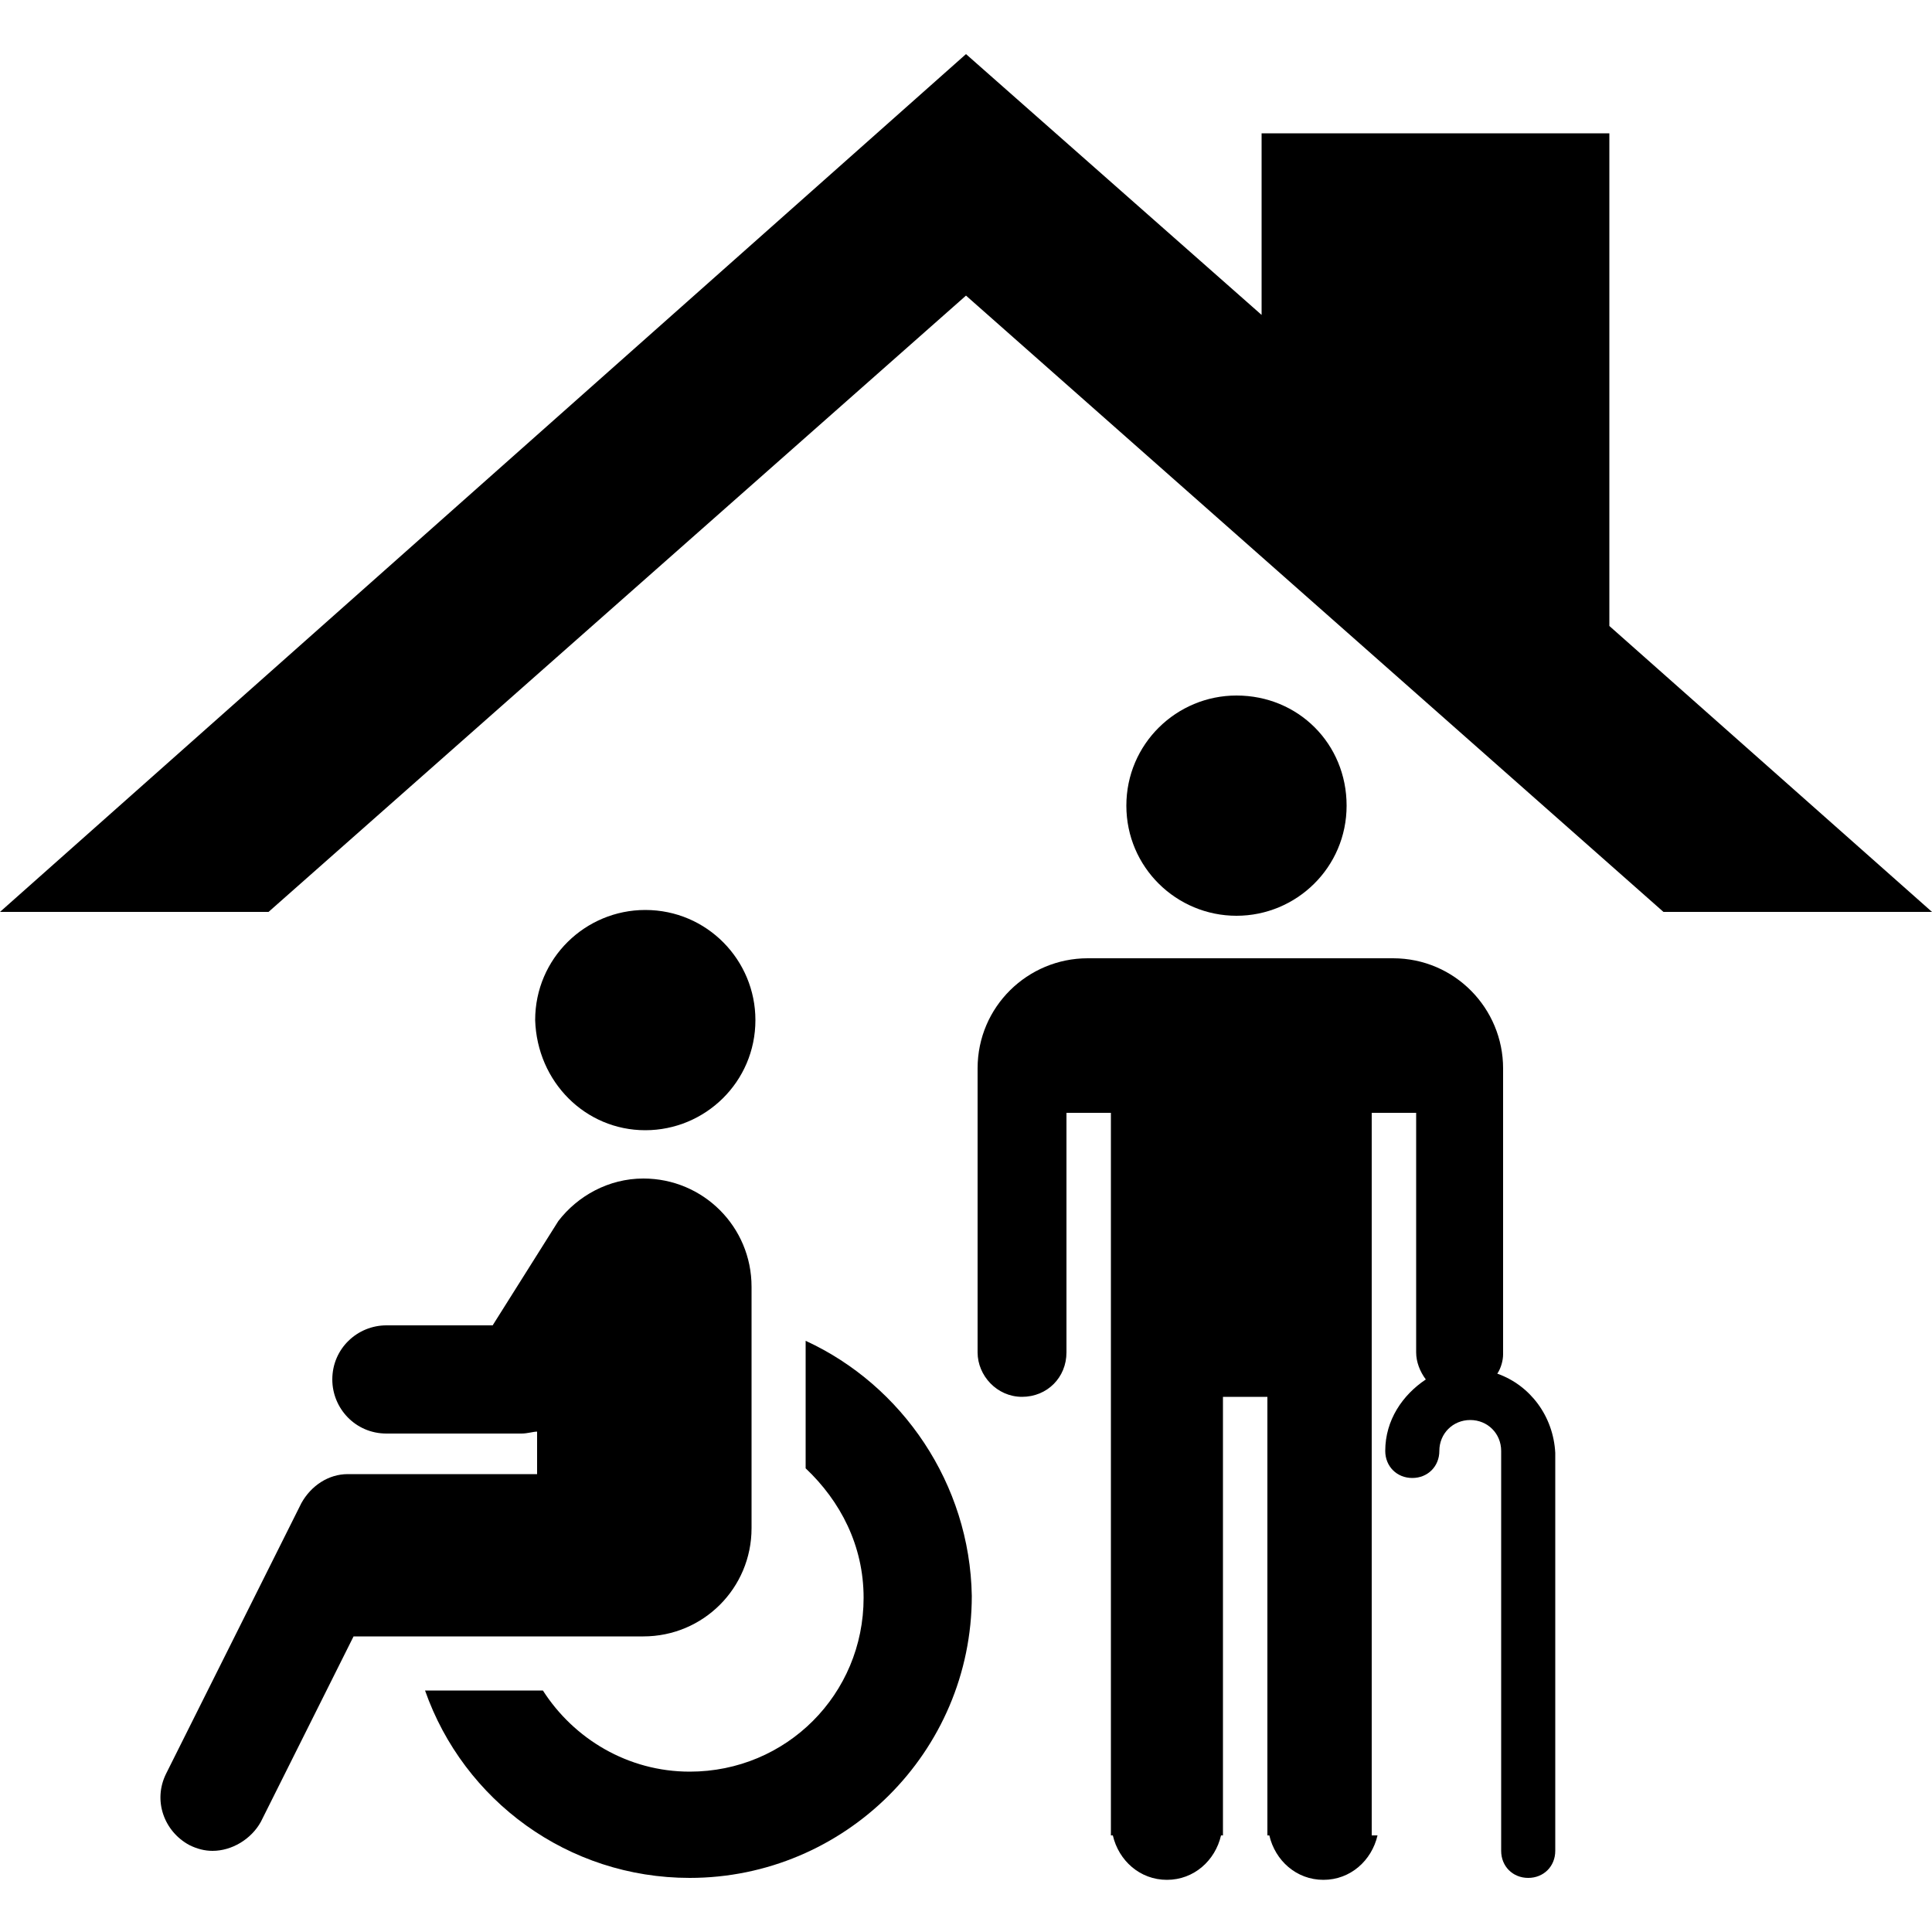
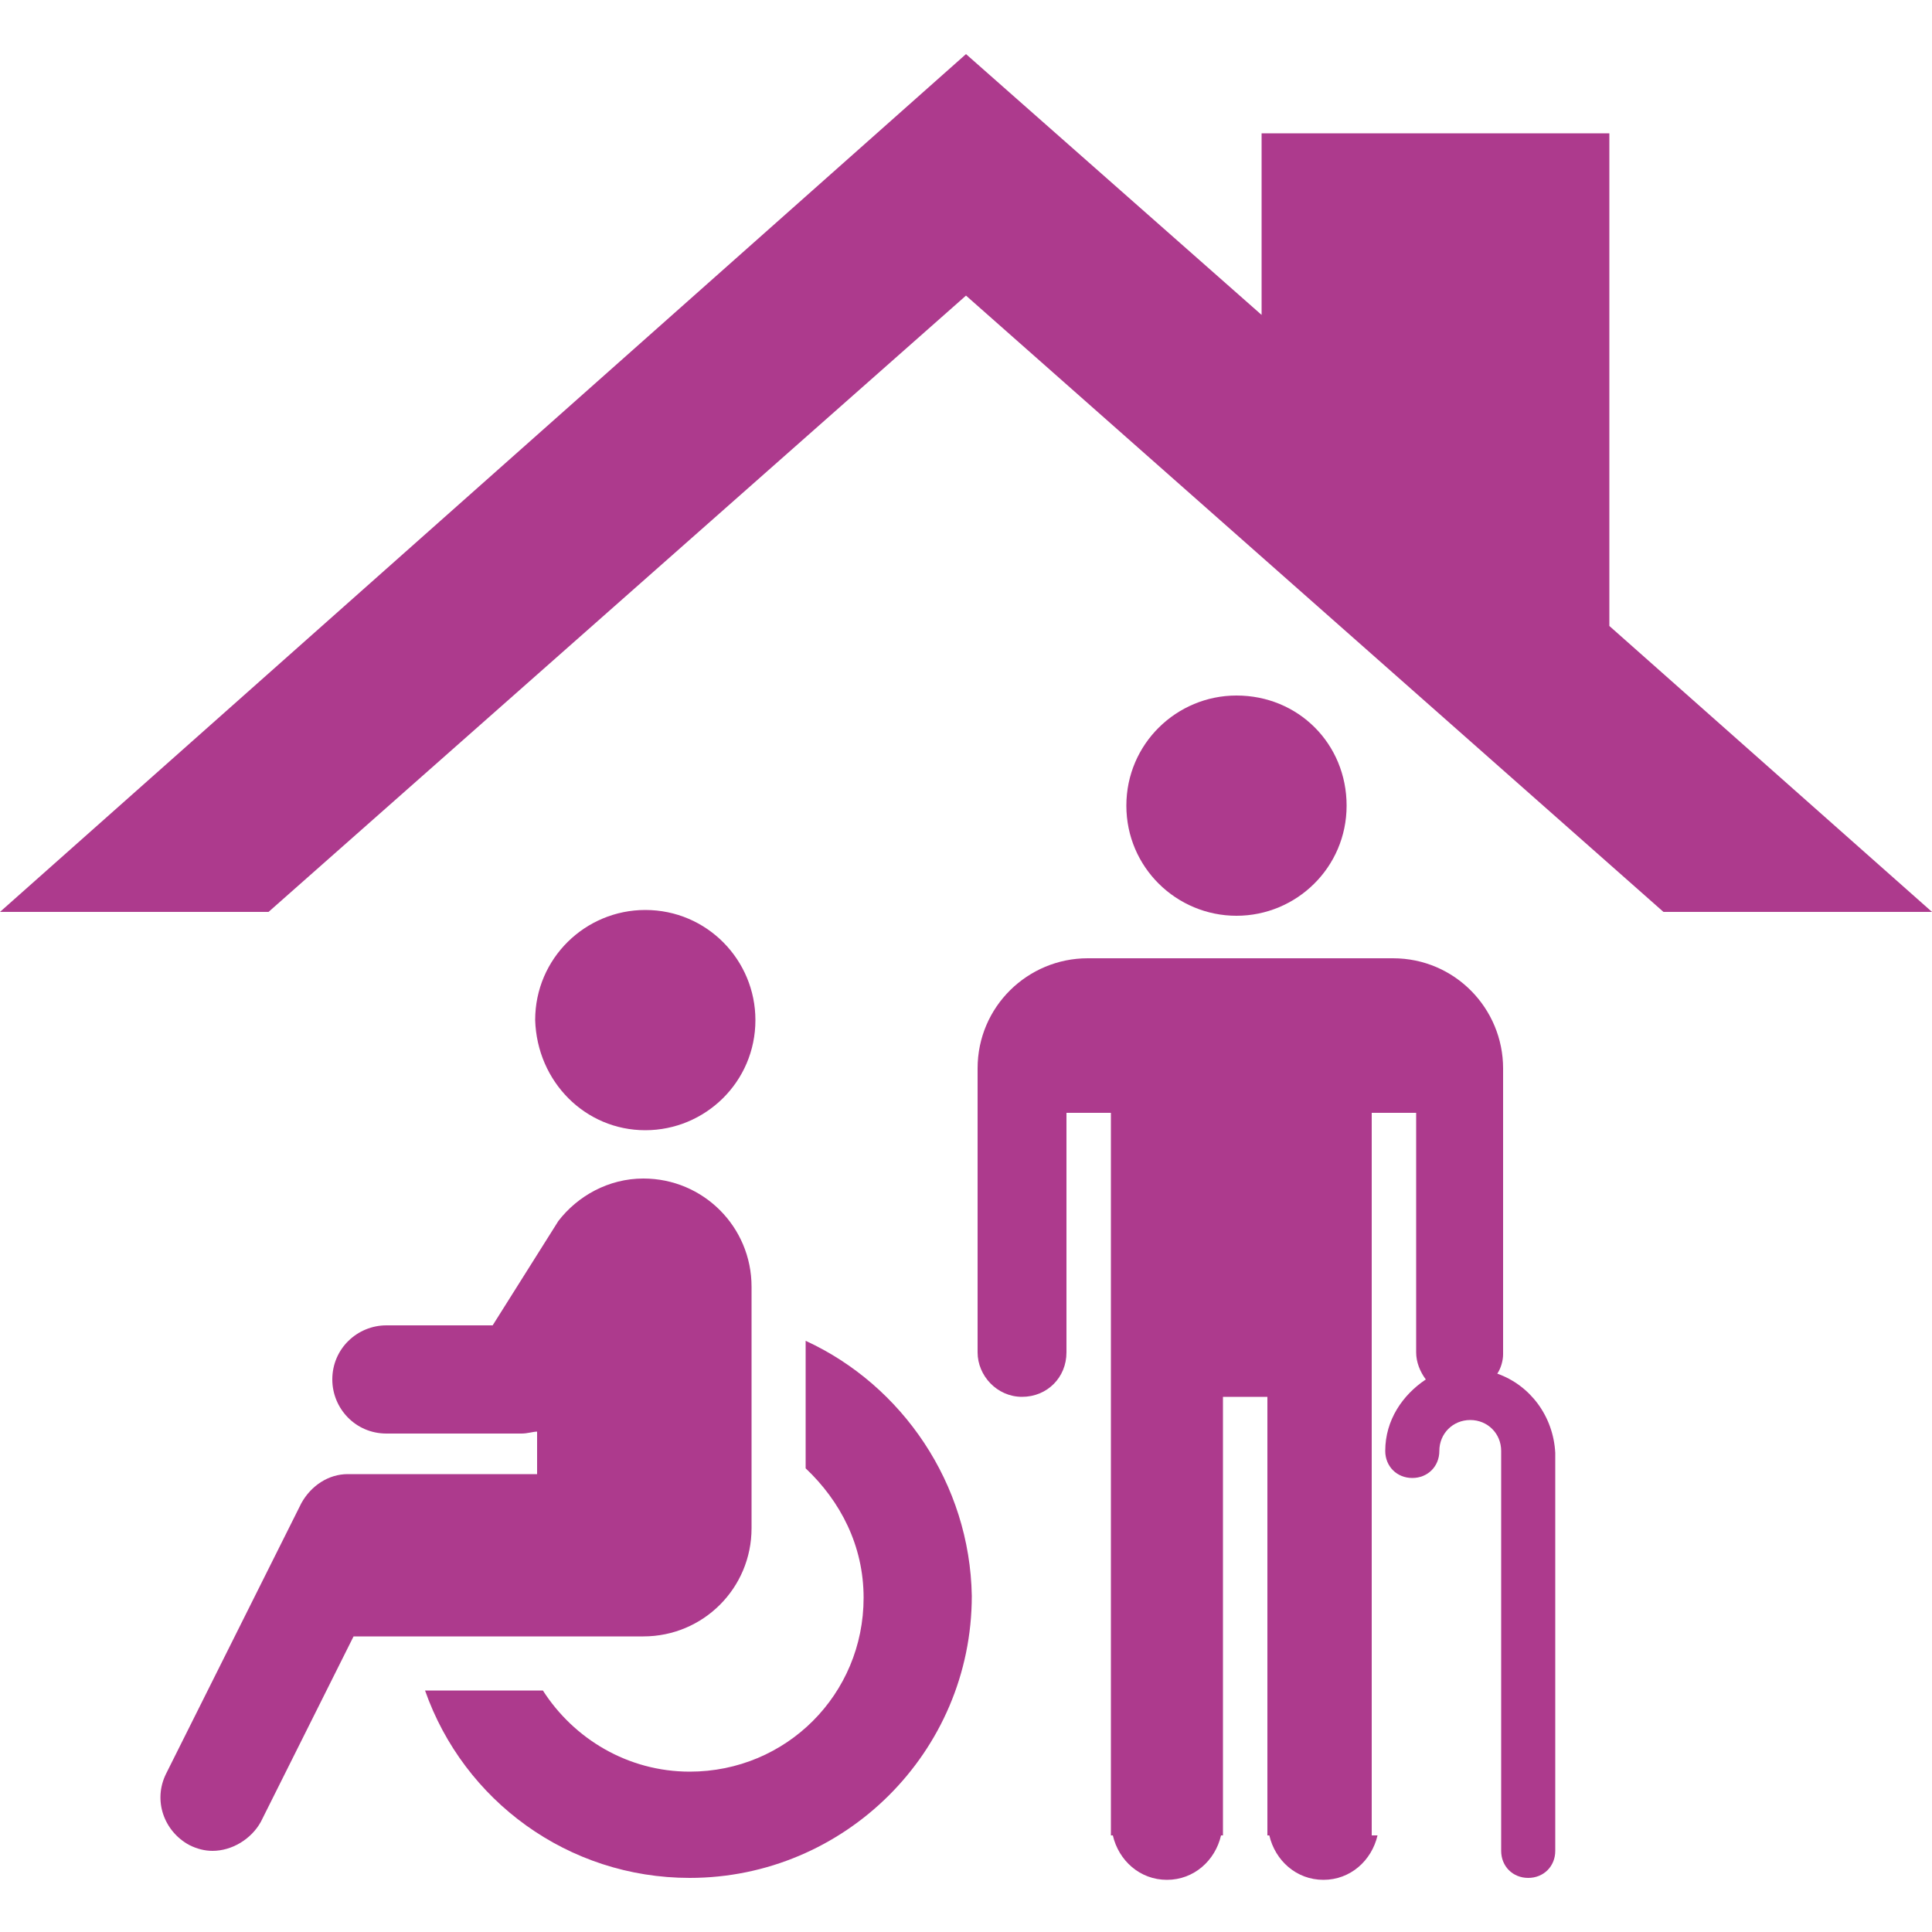
<svg xmlns="http://www.w3.org/2000/svg" version="1.1" id="Layer_1" x="0px" y="0px" viewBox="0 0 100 100" style="enable-background:new 0 0 100 100;" xml:space="preserve">
+   <style type="text/css">
+ 	.st0{fill:#AD3A8D;}
+ </style>
  <g>
-     <path d="M83.3,32.4V6.9H65.3v9.4L50,2.8L0,47.2l13.9,0L50,15.3l36.1,31.9l13.9,0L83.3,32.4z" />
-     <path d="M64,47.4c3.1,0,5.7-2.5,5.7-5.7s-2.5-5.7-5.7-5.7c-3.1,0-5.7,2.5-5.7,5.7S60.9,47.4,64,47.4z" />
-     <path d="M77.5,71.1c0.2-0.3,0.3-0.7,0.3-1V55.3c0-3.1-2.5-5.7-5.7-5.7H56.3c-3.1,0-5.7,2.5-5.7,5.7v14.7c0,1.2,1,2.3,2.3,2.3   s2.3-1,2.3-2.3V57.6h2.3V95h0.1c0.3,1.3,1.4,2.3,2.8,2.3c1.4,0,2.5-1,2.8-2.3h0.1V72.3h2.3V95h0.1c0.3,1.3,1.4,2.3,2.8,2.3   c1.4,0,2.5-1,2.8-2.3H71V57.6h2.3v12.4c0,0.5,0.2,1,0.5,1.4c-1.2,0.8-2.1,2.1-2.1,3.7c0,0.8,0.6,1.4,1.4,1.4c0.8,0,1.4-0.6,1.4-1.4   c0-0.9,0.7-1.6,1.6-1.6s1.6,0.7,1.6,1.6v20.7c0,0.8,0.6,1.4,1.4,1.4c0.8,0,1.4-0.6,1.4-1.4V75.2C80.4,73.3,79.2,71.7,77.5,71.1z" />
-     <path d="M41.7,69.4V76c1.8,1.7,3,4,3,6.7c0,5-4,9-9,9c-3.2,0-6-1.7-7.6-4.2h-6.1c2,5.7,7.4,9.7,13.7,9.7c8,0,14.6-6.5,14.6-14.6   C50.2,76.8,46.7,71.7,41.7,69.4z" />
-     <path d="M33.4,58.5c3.1,0,5.7-2.5,5.7-5.7c0-3.1-2.5-5.7-5.7-5.7c-3.1,0-5.7,2.5-5.7,5.7C27.8,56,30.3,58.5,33.4,58.5z" />
-     <path d="M33.3,84.7c3.1,0,5.6-2.5,5.6-5.6v-4.9v-5.8v-1.8c0-3.1-2.5-5.6-5.6-5.6c-1.8,0-3.4,0.9-4.4,2.2l-3.4,5.4H20   c-1.5,0-2.8,1.2-2.8,2.8c0,1.5,1.2,2.8,2.8,2.8H27c0.3,0,0.6-0.1,0.8-0.1v2.2h-5.3H18v0c-1,0-1.9,0.6-2.4,1.5L8.6,91.8   c-0.7,1.4-0.1,3,1.2,3.7c0.4,0.2,0.8,0.3,1.2,0.3c1,0,2-0.6,2.5-1.5l4.8-9.6h2.8h5.6H33.3z" />
+     <path class="st0" d="M83.3,32.4V6.9h-18v9.4L50,2.8L0,47.2h13.9L50,15.3l36.1,31.9H100L83.3,32.4z" />
+     <path class="st0" d="M64,47.4c3.1,0,5.7-2.5,5.7-5.7S67.2,36,64,36c-3.1,0-5.7,2.5-5.7,5.7S60.9,47.4,64,47.4z" />
+     <path class="st0" d="M77.5,71.1c0.2-0.3,0.3-0.7,0.3-1V55.3c0-3.1-2.5-5.7-5.7-5.7H56.3c-3.1,0-5.7,2.5-5.7,5.7V70   c0,1.2,1,2.3,2.3,2.3s2.3-1,2.3-2.3V57.6h2.3V95h0.1c0.3,1.3,1.4,2.3,2.8,2.3c1.4,0,2.5-1,2.8-2.3h0.1V72.3h2.3V95h0.1   c0.3,1.3,1.4,2.3,2.8,2.3s2.5-1,2.8-2.3H71V57.6h2.3V70c0,0.5,0.2,1,0.5,1.4c-1.2,0.8-2.1,2.1-2.1,3.7c0,0.8,0.6,1.4,1.4,1.4   s1.4-0.6,1.4-1.4c0-0.9,0.7-1.6,1.6-1.6s1.6,0.7,1.6,1.6v20.7c0,0.8,0.6,1.4,1.4,1.4s1.4-0.6,1.4-1.4V75.2   C80.4,73.3,79.2,71.7,77.5,71.1z" />
+     <path class="st0" d="M41.7,69.4V76c1.8,1.7,3,4,3,6.7c0,5-4,9-9,9c-3.2,0-6-1.7-7.6-4.2H22c2,5.7,7.4,9.7,13.7,9.7   c8,0,14.6-6.5,14.6-14.6C50.2,76.8,46.7,71.7,41.7,69.4z" />
+     <path class="st0" d="M33.4,58.5c3.1,0,5.7-2.5,5.7-5.7c0-3.1-2.5-5.7-5.7-5.7c-3.1,0-5.7,2.5-5.7,5.7C27.8,56,30.3,58.5,33.4,58.5z   " />
+     <path class="st0" d="M33.3,84.7c3.1,0,5.6-2.5,5.6-5.6v-4.9v-5.8v-1.8c0-3.1-2.5-5.6-5.6-5.6c-1.8,0-3.4,0.9-4.4,2.2l-3.4,5.4H20   c-1.5,0-2.8,1.2-2.8,2.8c0,1.5,1.2,2.8,2.8,2.8h7c0.3,0,0.6-0.1,0.8-0.1v2.2h-5.3H18l0,0c-1,0-1.9,0.6-2.4,1.5l-7,14   c-0.7,1.4-0.1,3,1.2,3.7c0.4,0.2,0.8,0.3,1.2,0.3c1,0,2-0.6,2.5-1.5l4.8-9.6h2.8h5.6C26.7,84.7,33.3,84.7,33.3,84.7z" />
  </g>
</svg>
